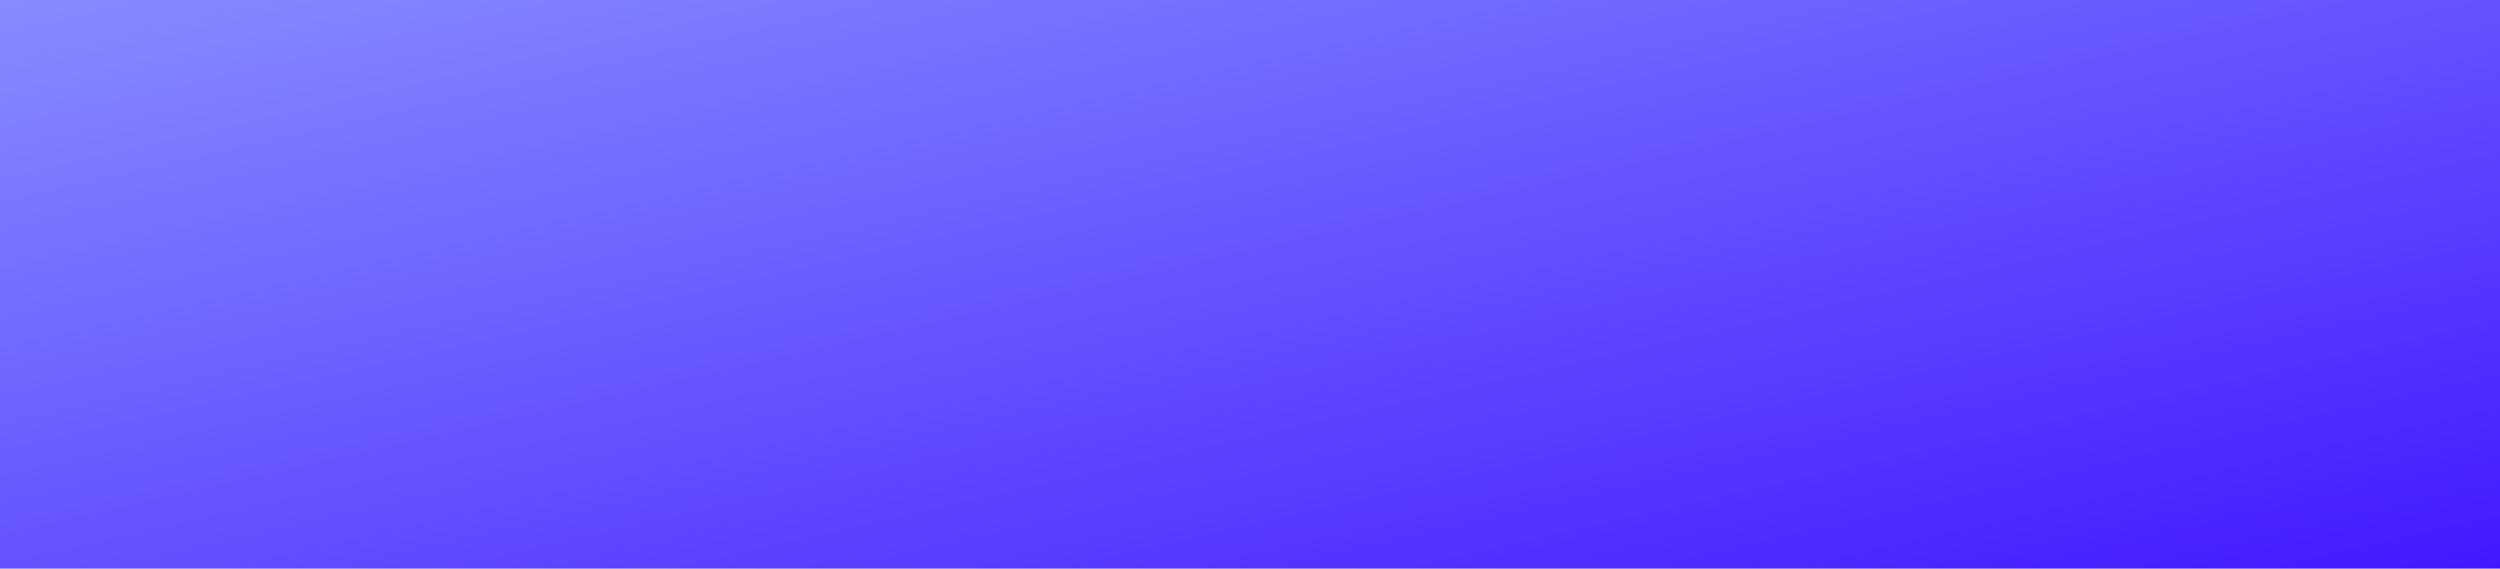
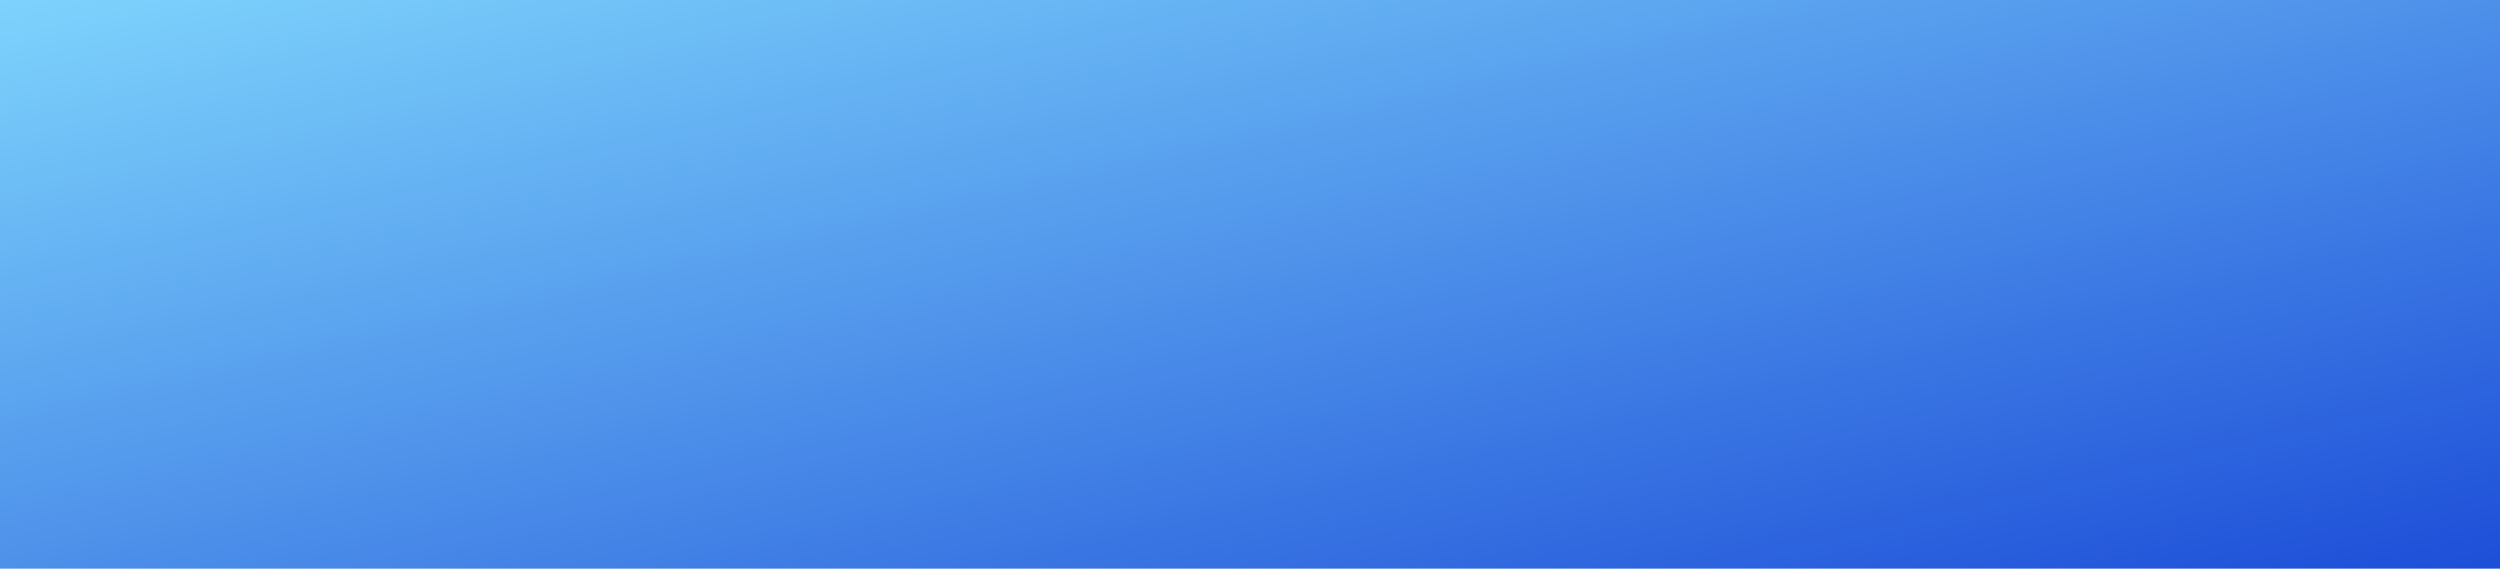
<svg xmlns="http://www.w3.org/2000/svg" width="576" height="131" viewBox="0 0 576 131" fill="none">
-   <rect width="576" height="131" fill="url(#paint0_linear_2036_2102)" />
+   <g clip-path="url(#clip0_4_77)">
+     <path d="M576 0H0V131H576V0Z" fill="url(#paint0_linear_4_77)" />
+   </g>
  <defs>
-     <linearGradient id="paint0_linear_2036_2102" x1="0" y1="0" x2="56.656" y2="249.115" gradientUnits="userSpaceOnUse">
-       <stop stop-color="#868CFF" />
-       <stop offset="1" stop-color="#4318FF" />
+     <linearGradient id="paint0_linear_4_77" x1="0" y1="0" x2="56.657" y2="249.114" gradientUnits="userSpaceOnUse">
+       <stop stop-color="#7DD3FC" />
+       <stop offset="1" stop-color="#1D4ED8" />
    </linearGradient>
+     <clipPath id="clip0_4_77">
+       <rect width="576" height="131" fill="white" />
+     </clipPath>
  </defs>
</svg>
